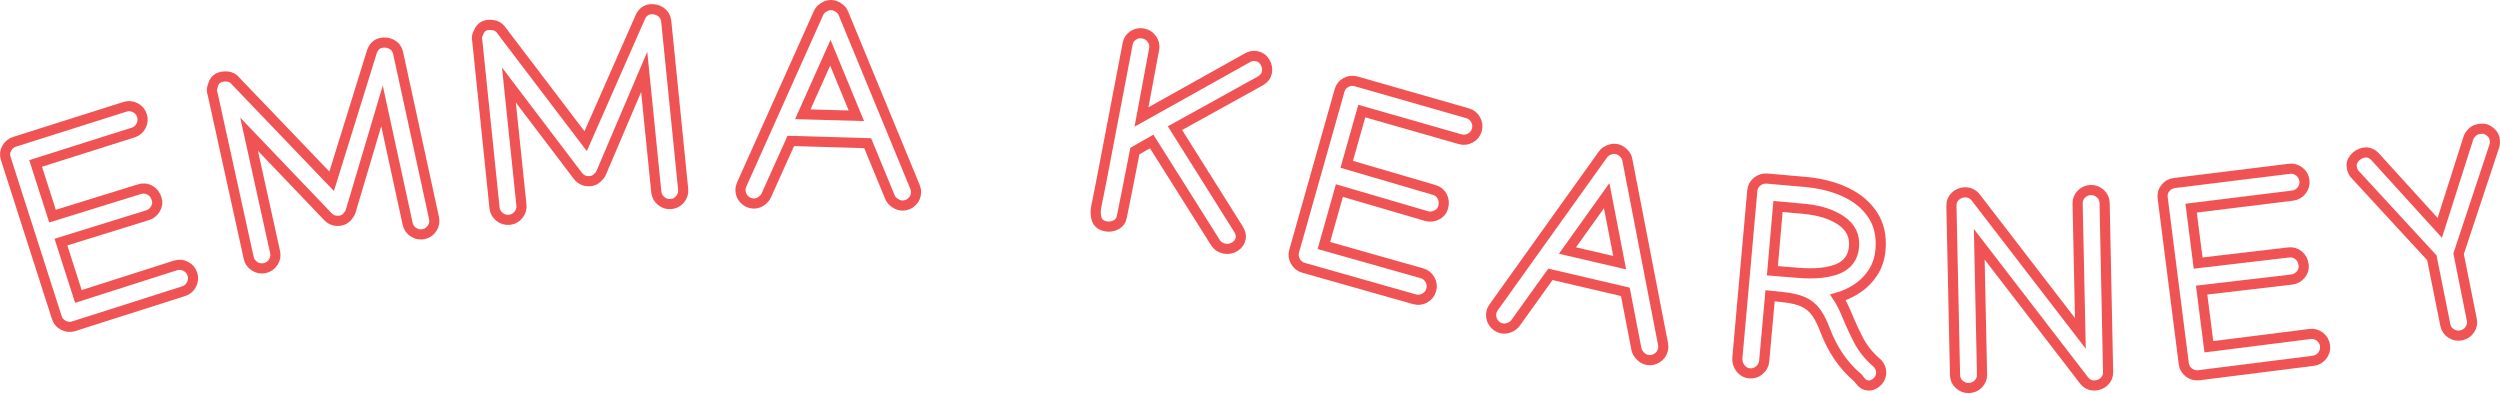
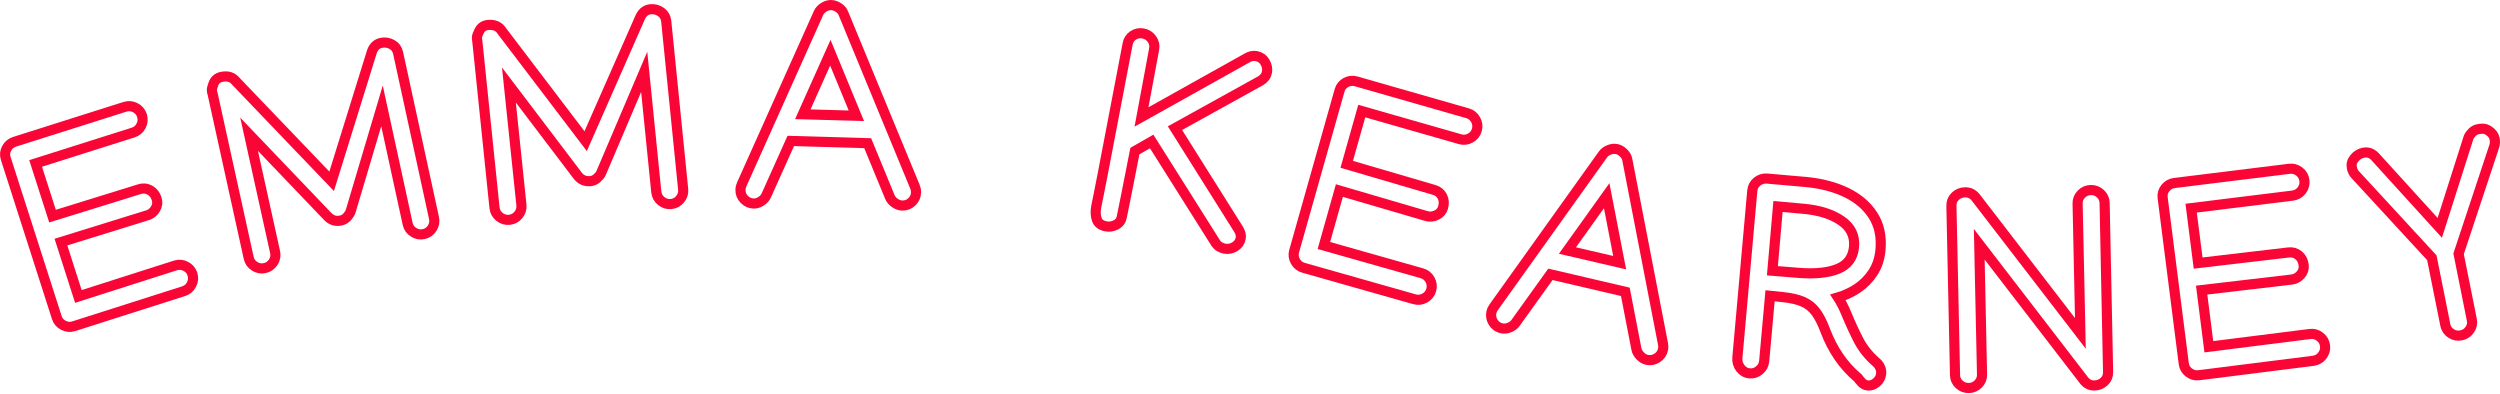
<svg xmlns="http://www.w3.org/2000/svg" version="1.1" id="Layer_1" x="0px" y="0px" viewBox="0 0 739.72 116.31" style="enable-background:new 0 0 739.72 116.31;" xml:space="preserve">
  <style type="text/css">
- 	.st0{fill:none;stroke:#F05354;stroke-width:3;stroke-miterlimit:10;}
+ 	.st0{fill:none;stroke:#FA0636;stroke-width:3;stroke-miterlimit:10;}
</style>
  <g>
    <path class="st0" d="M1.69,46.85c-0.32-1.02-0.23-2,0.29-2.96c0.52-0.96,1.3-1.61,2.34-1.94l32.63-10.34l0.04-0.01   c1.04-0.33,2.05-0.24,3.04,0.27c0.99,0.51,1.65,1.29,1.98,2.33c0.33,1.04,0.24,2.05-0.27,3.04c-0.51,0.99-1.29,1.65-2.33,1.98   l-0.04,0.01l-28.83,9.13l5,15.59l25.71-7.97c1.09-0.35,2.12-0.26,3.09,0.28c0.97,0.53,1.64,1.39,2.02,2.59   c0.32,1.02,0.2,2-0.36,2.94c-0.56,0.95-1.33,1.58-2.29,1.88l-0.04,0.01l-25.64,7.95l5.16,16.09l28.69-9.17l0.04-0.01   c1.04-0.33,2.05-0.24,3.04,0.27c0.99,0.51,1.65,1.29,1.98,2.33c0.33,1.04,0.24,2.05-0.27,3.04c-0.51,0.99-1.29,1.65-2.33,1.98   l-0.04,0.01L21.81,96.53c-1.04,0.33-2.05,0.24-3.04-0.27c-0.99-0.51-1.64-1.27-1.96-2.29L1.69,46.85z" />
    <path class="st0" d="M78.33,79.33c-1.07,0.23-2.07,0.05-3-0.55c-0.94-0.6-1.52-1.43-1.75-2.5L62.93,27.86   c-0.08-0.23-0.14-0.46-0.19-0.69c-0.08-0.36-0.07-0.73,0.02-1.11c0.1-0.38,0.22-0.77,0.38-1.19c0.4-1.15,1.19-1.85,2.36-2.11   c1.87-0.41,3.32,0.04,4.34,1.35l28.29,29.53l11.9-38.31c0.5-1.47,1.41-2.35,2.74-2.64c1.12-0.24,2.17-0.09,3.17,0.46   c0.99,0.55,1.61,1.39,1.86,2.54l10.62,48.83c0.23,1.07,0.05,2.07-0.55,3c-0.6,0.94-1.44,1.52-2.5,1.75c-1.07,0.23-2.07,0.05-3-0.55   c-0.94-0.6-1.52-1.43-1.75-2.5l-7.59-34.89l-9.28,31.2c-0.18,0.53-0.53,1.07-1.03,1.64c-0.51,0.56-1.11,0.92-1.81,1.07   c-1.51,0.33-2.8-0.04-3.88-1.12l-23.33-24.4l7.69,34.83l0.01,0.04c0.23,1.07,0.05,2.07-0.55,3C80.23,78.51,79.4,79.1,78.33,79.33z" />
    <path class="st0" d="M150.7,65.04c-1.09,0.11-2.06-0.19-2.92-0.89c-0.86-0.7-1.35-1.6-1.46-2.68l-5.09-49.31   c-0.05-0.24-0.09-0.47-0.11-0.71c-0.04-0.37,0.01-0.74,0.15-1.1c0.14-0.36,0.31-0.74,0.51-1.13c0.53-1.1,1.39-1.71,2.59-1.83   c1.91-0.19,3.29,0.42,4.16,1.83l24.76,32.55l16.17-36.72c0.66-1.4,1.67-2.18,3.02-2.31c1.14-0.11,2.17,0.16,3.09,0.81   c0.92,0.66,1.44,1.57,1.56,2.73L202.14,56c0.11,1.09-0.19,2.06-0.89,2.92s-1.6,1.35-2.68,1.45c-1.09,0.11-2.06-0.19-2.92-0.89   c-0.86-0.7-1.35-1.6-1.46-2.68l-3.58-35.53l-12.76,29.95c-0.24,0.51-0.65,1.01-1.21,1.51c-0.57,0.5-1.21,0.78-1.92,0.86   c-1.54,0.16-2.78-0.36-3.73-1.55l-20.41-26.89l3.7,35.48l0,0.04c0.11,1.09-0.19,2.06-0.89,2.92   C152.68,64.45,151.78,64.93,150.7,65.04z" />
    <path class="st0" d="M242.2,3.84c0.3-0.66,0.81-1.22,1.52-1.67c0.71-0.45,1.44-0.68,2.19-0.67c0.72,0.01,1.44,0.26,2.17,0.73   c0.73,0.48,1.21,1.05,1.47,1.72l21.17,51.3c0.23,0.54,0.34,1.08,0.33,1.64c-0.02,1.09-0.42,2.02-1.22,2.8   c-0.8,0.77-1.74,1.15-2.83,1.13c-0.75-0.01-1.47-0.26-2.19-0.75c-0.71-0.49-1.21-1.07-1.49-1.74l-6.58-15.96l-22.76-0.67   l-7.24,16.11c-0.28,0.66-0.78,1.23-1.5,1.71s-1.46,0.72-2.21,0.7c-1.09-0.02-2.02-0.42-2.8-1.22c-0.77-0.8-1.15-1.74-1.13-2.83   c0.01-0.56,0.14-1.1,0.38-1.63L242.2,3.84z M245.69,15.6l-8.15,18.21l15.85,0.45L245.69,15.6z" />
    <path class="st0" d="M324.36,61.18c0.2-1.07,0.47-2.38,0.79-3.92c0.32-1.54,0.7-3.48,1.15-5.84l7.36-38.45   c0.2-1.07,0.75-1.9,1.63-2.49c0.88-0.59,1.88-0.78,2.98-0.57c1.07,0.2,1.93,0.76,2.57,1.67c0.64,0.91,0.86,1.9,0.65,2.97   c-0.61,3.33-1.23,6.68-1.87,10.05s-1.26,6.71-1.87,10.01l31.16-17.41c0.95-0.58,1.9-0.78,2.84-0.6c1.12,0.21,1.97,0.81,2.55,1.79   c0.57,0.98,0.76,1.96,0.58,2.96c-0.2,1.07-0.83,1.92-1.86,2.53l-25.36,14.04l18.79,29.88c0.6,0.96,0.82,1.86,0.66,2.73   c-0.2,1.05-0.78,1.87-1.73,2.46c-0.95,0.59-1.97,0.78-3.04,0.58c-0.45-0.09-0.9-0.25-1.37-0.5c-0.47-0.25-0.86-0.6-1.18-1.04   l-19.02-30.17l-4.97,2.84c-0.96,4.89-1.79,9.1-2.49,12.64c-0.7,3.54-1.16,5.8-1.37,6.79c-0.21,1.12-0.81,1.93-1.78,2.41   c-0.97,0.48-1.94,0.63-2.91,0.44c-1.46-0.28-2.38-0.98-2.73-2.09C324.15,63.78,324.11,62.54,324.36,61.18z" />
    <path class="st0" d="M396.38,26.71c0.29-1.02,0.92-1.79,1.88-2.31c0.96-0.51,1.97-0.62,3.02-0.32l32.91,9.42l0.04,0.01   c1.05,0.3,1.85,0.93,2.39,1.91c0.54,0.97,0.66,1.98,0.36,3.03c-0.3,1.05-0.93,1.85-1.91,2.39c-0.97,0.54-1.98,0.66-3.03,0.36   L432,41.18l-29.07-8.32l-4.45,15.76l25.84,7.57c1.1,0.31,1.91,0.96,2.42,1.93c0.51,0.98,0.6,2.07,0.25,3.27   c-0.29,1.02-0.94,1.78-1.93,2.25c-0.99,0.48-1.98,0.58-2.95,0.3l-0.04-0.01l-25.76-7.55l-4.59,16.26l28.98,8.21l0.04,0.01   c1.05,0.3,1.84,0.94,2.38,1.91c0.54,0.97,0.66,1.98,0.36,3.03c-0.3,1.05-0.94,1.85-1.91,2.39c-0.97,0.54-1.98,0.66-3.03,0.36   l-0.04-0.01l-32.82-9.31c-1.05-0.3-1.85-0.93-2.39-1.91c-0.54-0.97-0.66-1.97-0.37-2.99L396.38,26.71z" />
    <path class="st0" d="M474.31,45.68c0.43-0.59,1.04-1.03,1.83-1.34s1.55-0.38,2.28-0.22c0.7,0.15,1.36,0.54,1.98,1.15   c0.61,0.61,0.98,1.27,1.1,1.98l10.56,54.49c0.12,0.57,0.12,1.13,0,1.68c-0.23,1.07-0.82,1.9-1.75,2.5c-0.94,0.6-1.94,0.78-3,0.55   c-0.73-0.16-1.39-0.55-1.99-1.17c-0.6-0.62-0.97-1.29-1.12-2l-3.28-16.95l-22.17-5.18l-10.3,14.35c-0.4,0.59-1.01,1.05-1.81,1.38   s-1.58,0.41-2.3,0.25c-1.07-0.23-1.9-0.82-2.5-1.75c-0.6-0.94-0.78-1.94-0.55-3c0.12-0.55,0.35-1.05,0.7-1.52L474.31,45.68z    M475.4,57.9l-11.61,16.23l15.45,3.59L475.4,57.9z" />
    <path class="st0" d="M556.61,110.57c-0.1,1.03-0.56,1.89-1.38,2.58c-0.82,0.69-1.67,0.99-2.55,0.91c-0.74-0.07-1.37-0.39-1.88-0.95   c-0.51-0.57-0.86-1-1.05-1.28c-2.26-1.92-4.17-4.04-5.73-6.36c-1.56-2.32-2.85-4.81-3.87-7.47c-0.88-2.38-1.82-4.26-2.83-5.63   c-1.01-1.38-2.29-2.4-3.83-3.08c-1.54-0.68-3.59-1.14-6.13-1.4l-3.62-0.37l-1.73,19.26l-0.01,0.08c-0.1,1.06-0.57,1.95-1.43,2.68   c-0.85,0.72-1.83,1.04-2.91,0.94c-1.09-0.1-1.98-0.61-2.69-1.53c-0.71-0.92-1-1.96-0.9-3.13l4.41-49.37   c0.1-1.11,0.58-2.01,1.43-2.7c0.85-0.68,1.81-0.99,2.87-0.92l10.58,0.93l0.91,0.08c4.56,0.42,8.57,1.46,12.03,3.13   c3.46,1.67,6.1,3.93,7.92,6.78c1.83,2.86,2.55,6.26,2.19,10.21c-0.23,2.55-0.97,4.76-2.2,6.66c-1.23,1.89-2.76,3.45-4.58,4.67   c-1.83,1.22-3.75,2.13-5.78,2.72c0.8,1.22,1.57,2.71,2.32,4.46c1.27,3.08,2.53,5.83,3.78,8.23s2.99,4.57,5.22,6.51   c0.45,0.36,0.81,0.84,1.09,1.44C556.56,109.24,556.67,109.88,556.61,110.57z M533.77,61.79l-7.68-0.7l-1.66,19.02l7.68,0.62   c4.88,0.4,8.78,0,11.68-1.17c2.9-1.18,4.5-3.34,4.79-6.5c0.3-3.23-0.95-5.82-3.74-7.74C542.04,63.38,538.35,62.21,533.77,61.79z" />
    <path class="st0" d="M577.4,60.87c-0.02-1.12,0.36-2.05,1.16-2.8c0.8-0.75,1.75-1.14,2.87-1.16c1.25-0.03,2.29,0.46,3.11,1.45   l31.02,40.29l-0.82-38.46c-0.02-1.06,0.35-1.98,1.12-2.76s1.7-1.17,2.79-1.2s2.04,0.34,2.84,1.08c0.8,0.74,1.21,1.65,1.24,2.71   l1.03,50.08c0.02,1.12-0.36,2.05-1.16,2.8c-0.8,0.75-1.75,1.14-2.87,1.16c-1.25,0.03-2.29-0.48-3.11-1.53l-30.98-40.25l0.82,38.57   c0.02,1.07-0.35,1.99-1.12,2.76c-0.77,0.78-1.7,1.17-2.79,1.2c-1.09,0.02-2.04-0.34-2.84-1.08c-0.8-0.74-1.21-1.64-1.24-2.71   L577.4,60.87z" />
    <path class="st0" d="M639.9,58.49c-0.13-1.06,0.14-2.01,0.83-2.86c0.68-0.85,1.57-1.34,2.65-1.48l33.97-4.2l0.04-0.01   c1.08-0.14,2.06,0.14,2.94,0.82c0.88,0.68,1.38,1.56,1.52,2.65s-0.14,2.06-0.82,2.94c-0.68,0.88-1.56,1.38-2.65,1.52l-0.04,0.01   l-30.01,3.71l2.07,16.25l26.74-3.14c1.14-0.14,2.13,0.14,2.98,0.83c0.85,0.7,1.36,1.67,1.51,2.91c0.13,1.06-0.17,2-0.89,2.83   c-0.73,0.83-1.59,1.31-2.6,1.43l-0.04,0.01l-26.66,3.13l2.13,16.76l29.88-3.77l0.04-0.01c1.08-0.14,2.06,0.14,2.94,0.82   c0.88,0.68,1.38,1.56,1.52,2.65c0.14,1.08-0.14,2.06-0.82,2.94c-0.68,0.88-1.57,1.38-2.65,1.52l-0.04,0.01l-33.84,4.27   c-1.08,0.13-2.06-0.14-2.94-0.82c-0.88-0.68-1.38-1.55-1.51-2.61L639.9,58.49z" />
    <path class="st0" d="M695.9,49.72c-0.23-1.07,0.01-2.03,0.73-2.89c0.71-0.86,1.59-1.4,2.63-1.63c1.35-0.29,2.53,0.11,3.53,1.2   l19.11,21.02l8.51-26.71c0.17-0.47,0.51-0.97,1.01-1.48c0.5-0.52,1.07-0.84,1.69-0.98c0.6-0.13,1.15-0.19,1.66-0.17   c0.51,0.01,1.08,0.24,1.72,0.67c0.9,0.62,1.44,1.37,1.62,2.23c0.18,0.83,0.14,1.62-0.11,2.35l-10.53,31.76l3.91,19.5   c0.22,1.04,0.03,2.02-0.58,2.92c-0.61,0.91-1.45,1.48-2.51,1.71c-1.07,0.23-2.06,0.06-2.99-0.52s-1.5-1.39-1.73-2.43l-0.02-0.08   l-4-19.93l-22.54-24.44C696.46,51.3,696.09,50.6,695.9,49.72z" />
  </g>
</svg>
